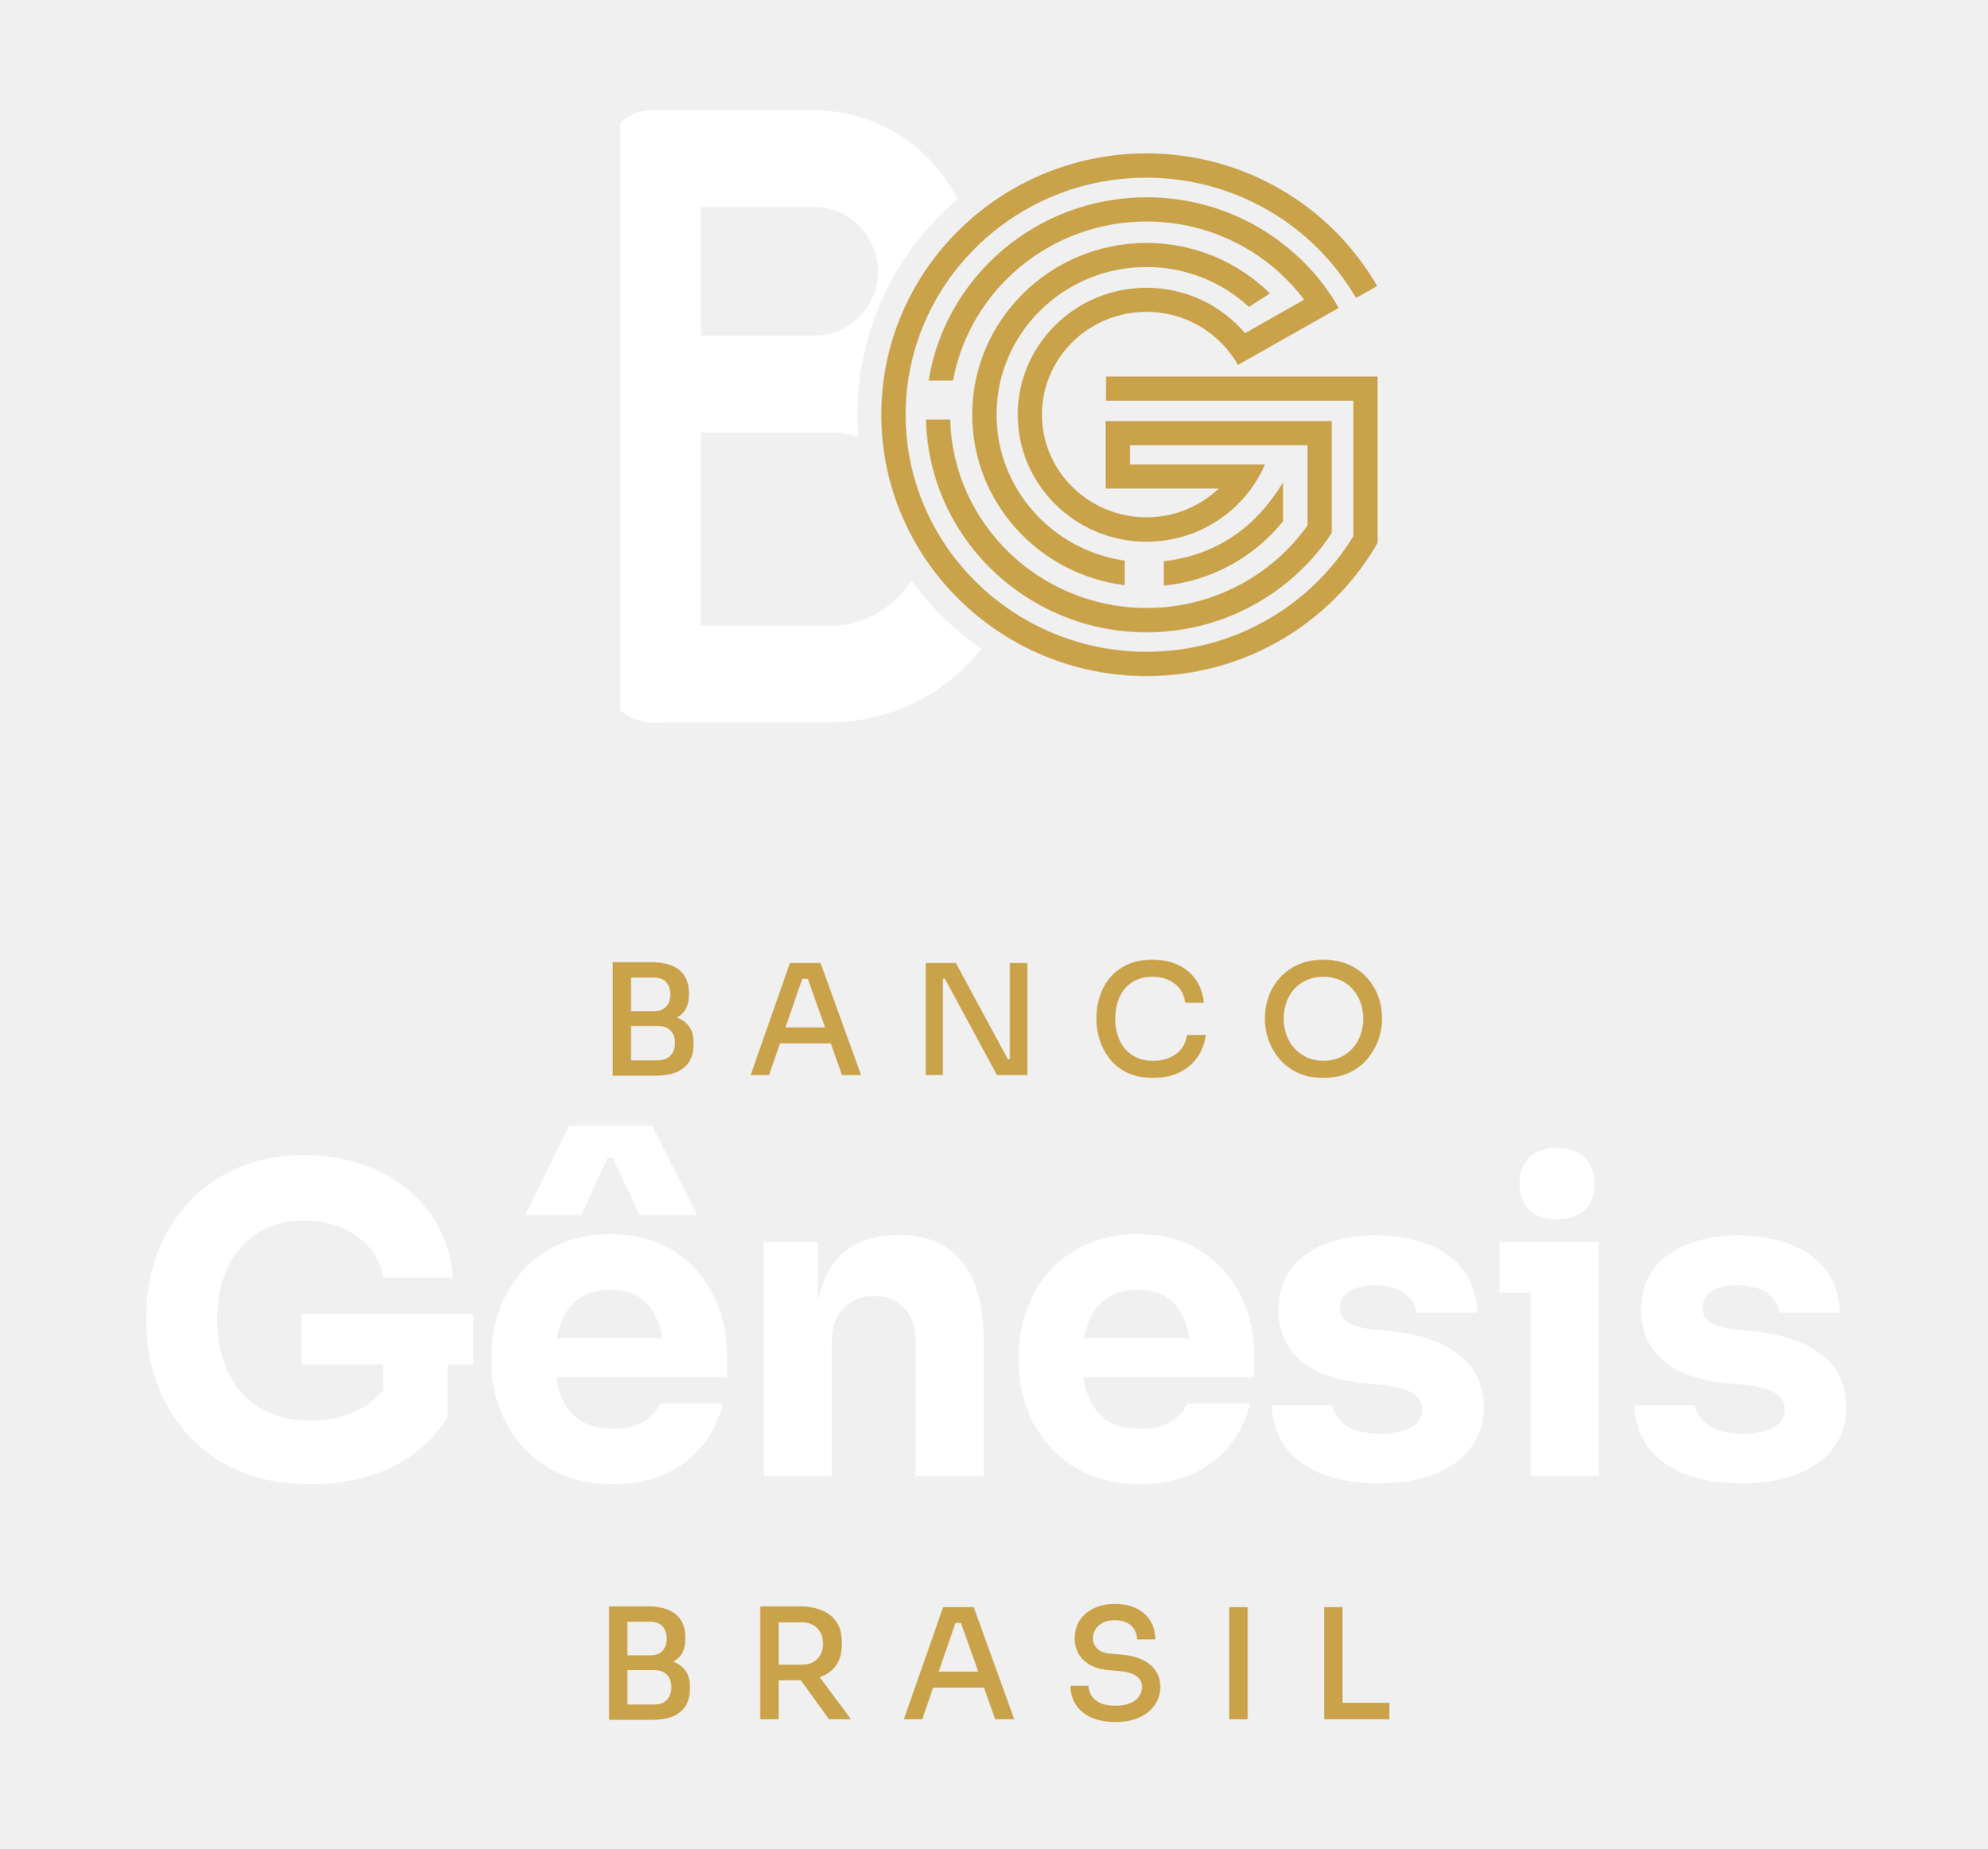
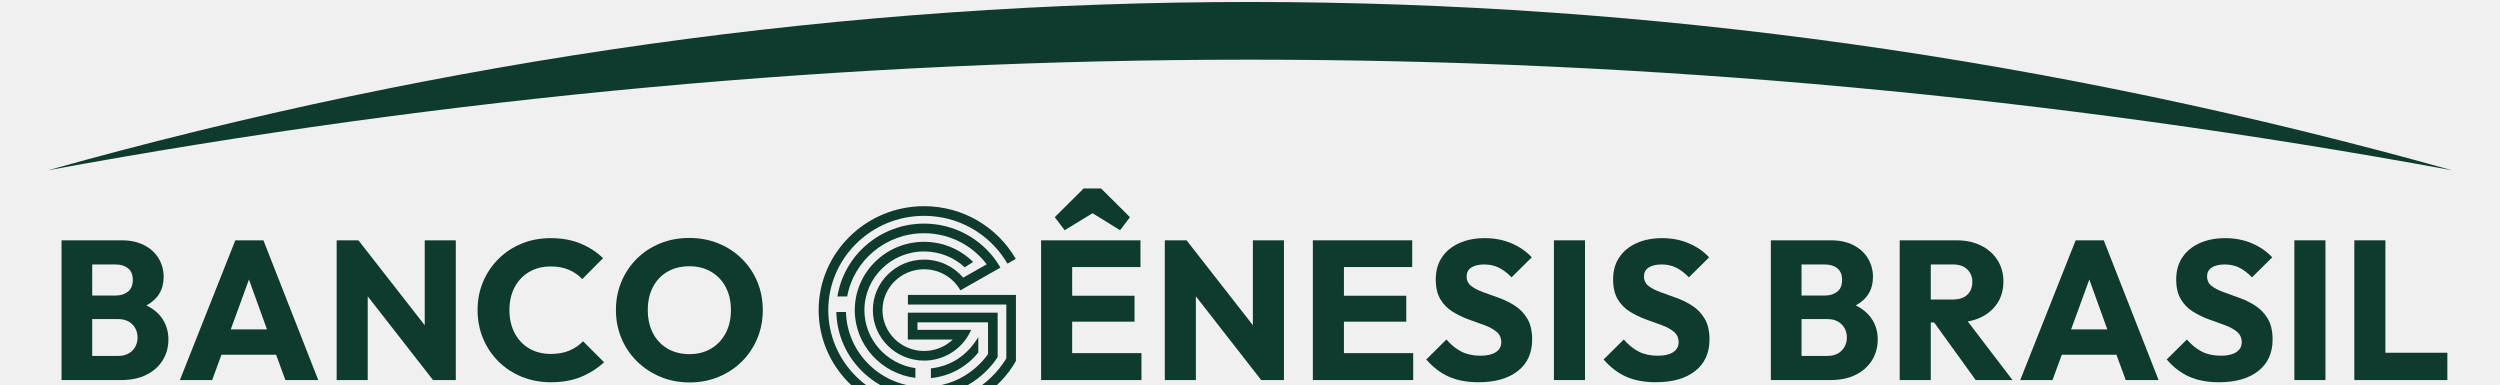
- <svg xmlns="http://www.w3.org/2000/svg" width="559" height="520" viewBox="0 0 559 520">
-   <g transform="translate(152.82,36.0) scale(1.92)">
-     <mask id="m57">
-       <rect x="-10" y="-20" width="170" height="130" fill="white" />
-       <g transform="translate(44,-1) scale(0.16797)" fill="black" stroke="black" stroke-width="41.7" stroke-linejoin="round">
-         <path d="M279.3,383.8v21.3c42-4.1,79.1-25.2,104-56.1v-33.9C359.8,353.9,325.6,378.6,279.3,383.8z M264.2,106.2 c-83.8,0-152,67.2-152,149.8c0,76.3,58.1,139.5,133,148.7v-21.4c-63.2-9-111.8-62.8-111.8-127.4c0-71,58.7-128.7,130.8-128.7 c34.5,0,66,13.2,89.4,34.8l18.3-11.8C344.3,123.1,306.2,106.2,264.2,106.2z" />
-         <path d="M465.8,222.7v145c-2.2,4-4.7,7.9-7.2,11.8c-41.2,62.8-112.9,104.5-194.4,104.5 c-127.5,0-231.3-102.2-231.3-228c0-125.7,103.8-227.9,231.3-227.9c85.5,0,160.4,46,200.4,114.3c0.3,0.5,0.5,0.9,0.8,1.4 l-18.4,10.4c-1.6-2.7-3.2-5.3-4.9-7.9c-37.2-58.2-103.1-97-178-97C148.4,49.2,54.1,142,54.1,256c0,114,94.3,206.8,210.2,206.8 c76.5,0,143.6-40.5,180.4-100.9V243.8H228.9v-21.1H465.8z" />
-         <path d="M228.7,261.6h197.1v97.5c-2.3,3.5-4.7,6.9-7.2,10.3c-35.1,46.3-91.2,76.4-154.3,76.4 c-104.7,0-190.2-82.9-192.4-185.6h21.1c2.3,91,78.3,164.4,171.3,164.4c58.1,0,109.6-28.6,140.6-72.3l-0.2-0.3v-69.3H249.8v16.7 h117.7c-0.6,1.4-1.3,2.9-1.9,4.3c-18.1,37.3-56.7,63.1-101.4,63.1c-61.9,0-112.3-49.7-112.3-110.8c0-61.1,50.4-110.7,112.3-110.7 c34.5,0,65.3,15.4,86,39.6l16.2-9.2l18.6-10.5l16.7-9.5c-31.2-41.4-81.2-68.2-137.5-68.2c-84.1,0-154.3,60-168.7,138.7H74.2 c14.5-90.5,94.3-159.8,190.1-159.8c66.1,0,124.5,33,159.2,83.1c3,4.4,5.8,8.8,8.4,13.4l-18.4,10.4l-16.7,9.4l-18.4,10.4l-16,9.1 L344,212.6c-1.1-2-2.3-3.9-3.6-5.8c-16.3-24.4-44.4-40.5-76.2-40.5c-50.3,0-91.2,40.2-91.2,89.6c0,49.4,40.9,89.6,91.2,89.6 c24.5,0,46.7-9.6,63.1-25.1h-98.7V261.6z" />
-       </g>
-     </mask>
-     <g mask="url(#m57)">
-       <g transform="translate(16,80) scale(1.18) translate(-16,-80)" fill="none" stroke="#ffffff" stroke-width="12" stroke-linecap="round" stroke-linejoin="round">
-         <path d="M16 16 V80" />
-         <path d="M16 16 H36 a14 14 0 0 1 0 28 H16" />
-         <path d="M16 44 H38 a18 18 0 0 1 0 36 H16" />
-       </g>
+ <svg xmlns="http://www.w3.org/2000/svg" viewBox="-24.29 -192.02 1263.10 194.02" role="img" aria-label="Banco Gênesis Brasil">
+   <g fill="#0e3b2e">
+     <path d="M0 -106.00Q607.26 -276.03 1214.52 -106.00Q607.26 -217.74 0 -106.00Z" />
+     <path d="M6.8 0.0V-70.6H37.1Q43.9 -70.6 48.65 -68.1Q53.4 -65.6 55.9 -61.4Q58.4 -57.2 58.4 -52.1Q58.4 -42.5 49.7 -37.7Q55.1 -35.1 57.95 -30.65Q60.8 -26.2 60.8 -20.5Q60.8 -14.7 57.95 -10.05Q55.1 -5.4 49.75 -2.7Q44.4 0.0 36.9 0.0ZM34.1 -58.4H22.3V-42.7H34.1Q37.9 -42.7 40.35 -44.65Q42.8 -46.6 42.8 -50.6Q42.8 -54.5 40.4 -56.45Q38.0 -58.4 34.1 -58.4ZM35.4 -30.8H22.3V-12.2H35.4Q39.9 -12.2 42.55 -14.85Q45.2 -17.5 45.2 -21.5Q45.2 -25.5 42.55 -28.15Q39.9 -30.8 35.4 -30.8Z" />
+     <path d="M66.6 0.0 94.6 -70.6H108.8L136.5 0.0H119.9L115.2 -12.8H87.6L82.9 0.0ZM92.3 -25.6H110.6L101.5 -50.8Z" />
+     <path d="M145.8 0.0V-70.6H156.8L190.3 -27.7V-70.6H206.0V0.0H194.5L161.5 -42.3V0.0Z" />
+     <path d="M254.1 1.1Q246.1 1.1 239.35 -1.65Q232.6 -4.4 227.6 -9.35Q222.6 -14.3 219.8 -20.95Q217.0 -27.6 217.0 -35.4Q217.0 -43.1 219.8 -49.7Q222.6 -56.3 227.6 -61.25Q232.6 -66.2 239.3 -68.95Q246.0 -71.7 254.0 -71.7Q262.4 -71.7 268.95 -69.0Q275.5 -66.3 280.4 -61.6L269.9 -51.0Q267.1 -54.0 263.15 -55.7Q259.2 -57.4 254.0 -57.4Q247.8 -57.4 243.1 -54.65Q238.4 -51.9 235.75 -46.95Q233.1 -42.0 233.1 -35.4Q233.1 -28.7 235.75 -23.7Q238.4 -18.7 243.1 -15.95Q247.8 -13.2 254.0 -13.2Q259.4 -13.2 263.4 -14.9Q267.4 -16.6 270.3 -19.6L280.9 -9.0Q275.8 -4.3 269.25 -1.6Q262.7 1.1 254.1 1.1Z" />
+     <path d="M324.2 1.2Q316.2 1.2 309.45 -1.6Q302.7 -4.4 297.6 -9.4Q292.5 -14.4 289.7 -21.05Q286.9 -27.7 286.9 -35.4Q286.9 -43.1 289.7 -49.75Q292.5 -56.4 297.5 -61.35Q302.5 -66.3 309.25 -69.05Q316 -71.8 324 -71.8Q331.9 -71.8 338.65 -69.05Q345.4 -66.3 350.45 -61.35Q355.5 -56.4 358.3 -49.75Q361.1 -43.1 361.1 -35.3Q361.1 -27.6 358.3 -20.95Q355.5 -14.3 350.5 -9.35Q345.5 -4.4 338.75 -1.6Q332 1.2 324.2 1.2ZM324 -13.1Q330.3 -13.1 335 -15.9Q339.7 -18.7 342.35 -23.7Q345 -28.7 345 -35.4Q345 -42.0 342.35 -47.0Q339.7 -52.0 334.95 -54.75Q330.2 -57.5 324 -57.5Q317.7 -57.5 312.95 -54.75Q308.2 -52.0 305.6 -47.0Q303 -42.0 303 -35.4Q303 -28.7 305.6 -23.7Q308.2 -18.7 312.95 -15.9Q317.7 -13.1 324 -13.1Z" />
+     <g transform="translate(381.34,-96.35) scale(0.11706)">
+       <path d="M757.3,637.6C711,713.7,643.8,762.4,552.7,772.7v41.9c82.7-8.1,155.6-49.5,204.6-110.4V637.6z" />
+       <path d="M485.7,813.7v-42c-124.3-17.8-220-123.5-220-250.6c0-139.6,115.5-253.1,257.4-253.1   c67.9,0,129.8,26,175.8,68.4l35.9-23.1c-54.1-53.6-129.1-86.9-211.7-86.9c-164.9,0-299,132.3-299,294.7   C224.1,671.2,338.4,795.5,485.7,813.7z" />
+       <path d="M453.5,497.2h424.7v232.5C805.8,848.5,673.8,928,523.2,928c-227.9,0-413.4-182.5-413.4-406.9   c0-224.3,185.5-406.8,413.4-406.8c147.4,0,277,76.2,350.2,190.8c3.4,5.1,6.5,10.3,9.6,15.6l36.1-20.5c-0.5-0.9-1-1.8-1.6-2.7   c-78.7-134.4-226-224.9-394.3-224.9c-250.9,0-455,201.2-455,448.4c0,247.3,204.1,448.5,455,448.5c160.2,0,301.3-82,382.4-205.6   c4.9-7.5,9.7-15.2,14.1-23.1V455.6H453.5V497.2z" />
+       <path d="M523.1,344.9c62.6,0,117.9,31.7,149.9,79.7c2.5,3.6,4.8,7.4,7,11.3l36.2-20.6l31.4-17.9l36.2-20.5l32.8-18.6   l36.2-20.5c-5.1-9-10.7-17.8-16.6-26.4C768,212.8,653.1,147.8,523.1,147.8c-188.5,0-345.3,136.5-373.9,314.5h42.1   c28.2-154.9,166.3-272.9,331.8-272.9c110.7,0,209,52.7,270.4,134.1l-32.9,18.7L724,363l-31.8,18.1   c-40.6-47.6-101.3-77.9-169.1-77.9c-121.7,0-220.9,97.8-220.9,217.9c0,120.3,99.1,218,220.9,218c87.8,0,163.8-50.7,199.4-124.1   c1.3-2.7,2.6-5.6,3.8-8.4H494.7v-32.8h304.5V710l0.4,0.5c-61,86-162.1,142.3-276.5,142.3c-183,0-332.5-144.3-337-323.4h-41.6   c4.5,201.9,172.5,365,378.6,365c124.1,0,234.4-59.1,303.5-150.2c5-6.6,9.7-13.3,14.2-20.2V532.2H453.1v116.1h194.1   c-32.2,30.5-75.9,49.3-124.1,49.3c-99,0-179.4-79.2-179.4-176.4S424.2,344.9,523.1,344.9z" />
    </g>
-     <g transform="translate(44,-1) scale(0.16797)" fill="#c9a24a">
-       <path d="M279.3,383.8v21.3c42-4.1,79.1-25.2,104-56.1v-33.9C359.8,353.9,325.6,378.6,279.3,383.8z M264.2,106.2 c-83.8,0-152,67.2-152,149.8c0,76.3,58.1,139.5,133,148.7v-21.4c-63.2-9-111.8-62.8-111.8-127.4c0-71,58.7-128.7,130.8-128.7 c34.5,0,66,13.2,89.4,34.8l18.3-11.8C344.3,123.1,306.2,106.2,264.2,106.2z" />
-       <path d="M465.8,222.7v145c-2.2,4-4.7,7.9-7.2,11.8c-41.2,62.8-112.9,104.5-194.4,104.5 c-127.5,0-231.3-102.2-231.3-228c0-125.7,103.8-227.9,231.3-227.9c85.5,0,160.4,46,200.4,114.3c0.3,0.5,0.5,0.9,0.8,1.4 l-18.4,10.4c-1.6-2.7-3.2-5.3-4.9-7.9c-37.2-58.2-103.1-97-178-97C148.4,49.2,54.1,142,54.1,256c0,114,94.3,206.8,210.2,206.8 c76.5,0,143.6-40.5,180.4-100.9V243.8H228.9v-21.1H465.8z" />
-       <path d="M228.7,261.6h197.1v97.5c-2.3,3.5-4.7,6.9-7.2,10.3c-35.1,46.3-91.2,76.4-154.3,76.4 c-104.7,0-190.2-82.9-192.4-185.6h21.1c2.3,91,78.3,164.4,171.3,164.4c58.1,0,109.6-28.6,140.6-72.3l-0.2-0.3v-69.3H249.8v16.7 h117.7c-0.6,1.4-1.3,2.9-1.9,4.3c-18.1,37.3-56.7,63.1-101.4,63.1c-61.9,0-112.3-49.7-112.3-110.8c0-61.1,50.4-110.7,112.3-110.7 c34.5,0,65.3,15.4,86,39.6l16.2-9.2l18.6-10.5l16.7-9.5c-31.2-41.4-81.2-68.2-137.5-68.2c-84.1,0-154.3,60-168.7,138.7H74.2 c14.5-90.5,94.3-159.8,190.1-159.8c66.1,0,124.5,33,159.2,83.1c3,4.4,5.8,8.8,8.4,13.4l-18.4,10.4l-16.7,9.4l-18.4,10.4l-16,9.1 L344,212.6c-1.1-2-2.3-3.9-3.6-5.8c-16.3-24.4-44.4-40.5-76.2-40.5c-50.3,0-91.2,40.2-91.2,89.6c0,49.4,40.9,89.6,91.2,89.6 c24.5,0,46.7-9.6,63.1-25.1h-98.7V261.6z" />
-     </g>
+     <path d="M501.715 0.0V-70.6H551.915V-57.1H517.415V-42.6H548.915V-29.5H517.415V-13.6H552.415V0.0ZM513.615 -75.7 508.615 -82.3 523.215 -96.8H532.015L546.615 -82.3L541.615 -75.7L527.715 -84.3Z" />
+     <path d="M564.215 0.0V-70.6H575.215L608.715 -27.7V-70.6H624.415V0.0H612.915L579.915 -42.3V0.0Z" />
+     <path d="M639.015 0.0V-70.6H689.215V-57.1H654.715V-42.6H686.215V-29.5H654.715V-13.6H689.715V0.0Z" />
+     <path d="M722.715 1.1Q714.015 1.1 707.715 -1.7Q701.415 -4.5 696.315 -10.4L706.515 -20.5Q709.915 -16.5 714.015 -14.4Q718.115 -12.3 723.715 -12.3Q728.715 -12.3 731.465 -14.1Q734.215 -15.9 734.215 -19.1Q734.215 -22.4 731.815 -24.4Q729.415 -26.4 725.665 -27.75Q721.915 -29.1 717.665 -30.65Q713.415 -32.2 709.615 -34.55Q705.815 -36.9 703.465 -40.8Q701.115 -44.7 701.115 -50.9Q701.115 -57.4 704.265 -62.05Q707.415 -66.7 713.015 -69.2Q718.615 -71.7 725.915 -71.7Q733.315 -71.7 739.465 -69.05Q745.615 -66.4 749.615 -62.0L739.415 -51.9Q736.215 -55.2 732.965 -56.8Q729.715 -58.4 725.615 -58.4Q721.415 -58.4 719.065 -56.85Q716.715 -55.3 716.715 -52.4Q716.715 -49.3 719.065 -47.5Q721.415 -45.7 725.215 -44.35Q729.015 -43.0 733.265 -41.45Q737.515 -39.9 741.265 -37.45Q745.015 -35.0 747.415 -30.95Q749.815 -26.9 749.815 -20.5Q749.815 -10.3 742.615 -4.6Q735.415 1.1 722.715 1.1Z" />
+     <path d="M760.815 0.0V-70.6H776.515V0.0Z" />
+     <path d="M812.315 1.1Q803.615 1.1 797.315 -1.7Q791.015 -4.5 785.915 -10.4L796.115 -20.5Q799.515 -16.5 803.615 -14.4Q807.715 -12.3 813.315 -12.3Q818.315 -12.3 821.065 -14.1Q823.815 -15.9 823.815 -19.1Q823.815 -22.4 821.415 -24.4Q819.015 -26.4 815.265 -27.75Q811.515 -29.1 807.265 -30.65Q803.015 -32.2 799.215 -34.55Q795.415 -36.9 793.065 -40.8Q790.715 -44.7 790.715 -50.9Q790.715 -57.4 793.865 -62.05Q797.015 -66.7 802.615 -69.2Q808.215 -71.7 815.515 -71.7Q822.915 -71.7 829.065 -69.05Q835.215 -66.4 839.215 -62.0L829.015 -51.9Q825.815 -55.2 822.565 -56.8Q819.315 -58.4 815.215 -58.4Q811.015 -58.4 808.665 -56.85Q806.315 -55.3 806.315 -52.4Q806.315 -49.3 808.665 -47.5Q811.015 -45.7 814.815 -44.35Q818.615 -43.0 822.865 -41.45Q827.115 -39.9 830.865 -37.45Q834.615 -35.0 837.015 -30.95Q839.415 -26.9 839.415 -20.5Q839.415 -10.3 832.215 -4.6Q825.015 1.1 812.315 1.1Z" />
+     <path d="M870.415 0.0V-70.6H900.715Q907.515 -70.6 912.265 -68.1Q917.015 -65.6 919.515 -61.4Q922.015 -57.2 922.015 -52.1Q922.015 -42.5 913.315 -37.7Q918.715 -35.1 921.565 -30.65Q924.415 -26.2 924.415 -20.5Q924.415 -14.7 921.565 -10.05Q918.715 -5.4 913.365 -2.7Q908.015 0.0 900.515 0.0ZM897.715 -58.4H885.915V-42.7H897.715Q901.515 -42.7 903.965 -44.65Q906.415 -46.6 906.415 -50.6Q906.415 -54.5 904.015 -56.45Q901.615 -58.4 897.715 -58.4ZM899.015 -30.8H885.915V-12.2H899.015Q903.515 -12.2 906.165 -14.85Q908.815 -17.5 908.815 -21.5Q908.815 -25.5 906.165 -28.15Q903.515 -30.8 899.015 -30.8Z" />
+     <path d="M935.515 0.0V-70.6H964.315Q971.315 -70.6 976.615 -67.95Q981.915 -65.3 984.915 -60.6Q987.915 -55.9 987.915 -49.8Q987.915 -41.8 983.015 -36.45Q978.115 -31.1 969.915 -29.6L992.515 0.0H973.915L952.915 -29.1H951.215V0.0ZM962.515 -58.4H951.215V-40.7H962.415Q967.115 -40.7 969.665 -43.1Q972.215 -45.5 972.215 -49.6Q972.215 -53.4 969.665 -55.9Q967.115 -58.4 962.515 -58.4Z" />
+     <path d="M996.415 0.0 1024.415 -70.6H1038.615L1066.315 0.0H1049.715L1045.015 -12.8H1017.415L1012.715 0.0ZM1022.115 -25.6H1040.415L1031.315 -50.8Z" />
+     <path d="M1096.815 1.1Q1088.115 1.1 1081.815 -1.7Q1075.515 -4.5 1070.415 -10.4L1080.615 -20.5Q1084.015 -16.5 1088.115 -14.4Q1092.215 -12.3 1097.815 -12.3Q1102.815 -12.3 1105.565 -14.1Q1108.315 -15.9 1108.315 -19.1Q1108.315 -22.4 1105.915 -24.4Q1103.515 -26.4 1099.765 -27.75Q1096.015 -29.1 1091.765 -30.65Q1087.515 -32.2 1083.715 -34.55Q1079.915 -36.9 1077.565 -40.8Q1075.215 -44.7 1075.215 -50.9Q1075.215 -57.4 1078.365 -62.05Q1081.515 -66.7 1087.115 -69.2Q1092.715 -71.7 1100.015 -71.7Q1107.415 -71.7 1113.565 -69.05Q1119.715 -66.4 1123.715 -62.0L1113.515 -51.9Q1110.315 -55.2 1107.065 -56.8Q1103.815 -58.4 1099.715 -58.4Q1095.515 -58.4 1093.165 -56.85Q1090.815 -55.3 1090.815 -52.4Q1090.815 -49.3 1093.165 -47.5Q1095.515 -45.7 1099.315 -44.35Q1103.115 -43.0 1107.365 -41.45Q1111.615 -39.9 1115.365 -37.45Q1119.115 -35.0 1121.515 -30.95Q1123.915 -26.9 1123.915 -20.5Q1123.915 -10.3 1116.715 -4.6Q1109.515 1.1 1096.815 1.1Z" />
+     <path d="M1134.915 0.0V-70.6H1150.615V0.0Z" />
+     <path d="M1165.215 0.0V-70.6H1180.915V-13.8H1212.215V0.0Z" />
  </g>
-   <path fill="#c9a24a" d="M176.638 302.573V298.253H184.975Q187.308 298.253 188.582 296.957Q189.857 295.661 189.857 293.414Q189.857 291.125 188.604 289.85Q187.351 288.576 184.975 288.576H176.638V285.293H184.457Q187.567 285.293 189.943 286.049Q192.319 286.805 193.702 288.533Q195.084 290.261 195.084 293.242V293.846Q195.084 296.611 193.896 298.577Q192.708 300.542 190.354 301.558Q187.999 302.573 184.457 302.573ZM172.361 302.573V270.648H177.502V302.573ZM176.638 287.669V284.429H183.809Q186.271 284.429 187.416 283.111Q188.561 281.794 188.561 279.72Q188.561 277.603 187.416 276.286Q186.271 274.968 183.809 274.968H176.638V270.648H183.161Q188.431 270.648 191.11 272.873Q193.788 275.098 193.788 279.245V279.85Q193.788 282.787 192.427 284.515Q191.066 286.243 188.669 286.956Q186.271 287.669 183.161 287.669Z M211.154 302.4 222.214 270.864H230.81L242.215 302.4H236.858L226.879 274.32L228.996 275.314H223.769L226.015 274.32L216.338 302.4ZM218.326 293.501 219.967 289.008H233.186L234.871 293.501Z M260.402 302.4V270.864H268.87L283.514 297.95H284.94L284.076 298.728V270.864H289.001V302.4H280.447L265.802 275.314H264.377L265.241 274.536V302.4Z M324.382 303.178Q320.062 303.178 317.016 301.687Q313.97 300.197 312.091 297.756Q310.212 295.315 309.326 292.486Q308.441 289.656 308.441 287.021V286.07Q308.441 283.176 309.348 280.325Q310.255 277.474 312.134 275.141Q314.014 272.808 317.016 271.382Q320.018 269.957 324.122 269.957Q328.399 269.957 331.51 271.469Q334.62 272.981 336.456 275.681Q338.292 278.381 338.638 282.053H333.41Q333.065 279.634 331.79 278.014Q330.516 276.394 328.55 275.573Q326.585 274.752 324.122 274.752Q321.574 274.752 319.608 275.659Q317.642 276.566 316.346 278.165Q315.05 279.763 314.381 281.902Q313.711 284.04 313.711 286.589Q313.711 289.008 314.381 291.146Q315.05 293.285 316.39 294.926Q317.729 296.568 319.738 297.475Q321.746 298.382 324.382 298.382Q328.183 298.382 330.775 296.503Q333.367 294.624 333.929 291.125H339.199Q338.767 294.451 336.953 297.194Q335.138 299.938 331.985 301.558Q328.831 303.178 324.382 303.178Z M372.29 303.178Q368.014 303.178 364.925 301.687Q361.836 300.197 359.806 297.734Q357.775 295.272 356.803 292.442Q355.831 289.613 355.831 287.021V286.07Q355.831 283.219 356.846 280.368Q357.862 277.517 359.914 275.162Q361.966 272.808 365.054 271.382Q368.143 269.957 372.29 269.957Q376.438 269.957 379.505 271.382Q382.572 272.808 384.646 275.162Q386.719 277.517 387.734 280.368Q388.75 283.219 388.75 286.07V287.021Q388.75 289.613 387.756 292.442Q386.762 295.272 384.754 297.734Q382.745 300.197 379.634 301.687Q376.524 303.178 372.29 303.178ZM372.29 298.382Q374.882 298.382 376.956 297.432Q379.03 296.482 380.498 294.84Q381.967 293.198 382.723 291.082Q383.479 288.965 383.479 286.589Q383.479 284.083 382.702 281.945Q381.924 279.806 380.477 278.186Q379.03 276.566 376.956 275.659Q374.882 274.752 372.29 274.752Q369.698 274.752 367.625 275.659Q365.551 276.566 364.082 278.186Q362.614 279.806 361.858 281.945Q361.102 284.083 361.102 286.589Q361.102 288.965 361.858 291.082Q362.614 293.198 364.082 294.84Q365.551 296.482 367.625 297.432Q369.698 298.382 372.29 298.382Z" />
-   <path fill="#ffffff" d="M87.36 417.48Q75.6 417.48 66.84 413.58Q58.08 409.68 52.38 403.08Q46.68 396.48 43.92 388.44Q41.16 380.4 41.16 372.36V369.72Q41.16 361.44 43.92 353.52Q46.68 345.6 52.26 339.12Q57.84 332.64 66.18 328.8Q74.52 324.96 85.44 324.96Q97.32 324.96 106.44 329.34Q115.56 333.72 121.08 341.46Q126.6 349.2 127.44 359.4H107.76Q107.04 354.6 103.98 351Q100.92 347.4 96.18 345.36Q91.44 343.32 85.44 343.32Q79.68 343.32 75.18 345.36Q70.68 347.4 67.5 351.12Q64.32 354.84 62.7 359.94Q61.08 365.04 61.08 371.16Q61.08 377.52 62.82 382.74Q64.56 387.96 67.92 391.74Q71.28 395.52 76.26 397.56Q81.24 399.6 87.36 399.6Q95.52 399.6 101.52 396.24Q107.52 392.88 110.16 387.36L107.76 400.8V379.92H125.88V398.64Q120.24 407.76 110.34 412.62Q100.44 417.48 87.36 417.48ZM84.84 383.76V369.6H133.08V383.76Z M172.44 417.48Q164.04 417.48 157.62 414.6Q151.2 411.72 146.94 406.86Q142.68 402 140.46 395.94Q138.24 389.88 138.24 383.52V381.12Q138.24 374.52 140.46 368.46Q142.68 362.4 146.88 357.6Q151.08 352.8 157.38 349.98Q163.68 347.16 171.72 347.16Q182.28 347.16 189.54 351.9Q196.8 356.64 200.64 364.26Q204.48 371.88 204.48 380.88V387.36H146.28V376.44H192.84L186.6 381.48Q186.6 375.6 184.92 371.4Q183.24 367.2 179.94 364.98Q176.64 362.76 171.72 362.76Q166.68 362.76 163.2 365.04Q159.72 367.32 157.92 371.7Q156.12 376.08 156.12 382.44Q156.12 388.32 157.8 392.7Q159.48 397.08 163.08 399.48Q166.68 401.88 172.44 401.88Q177.72 401.88 181.08 399.84Q184.44 397.8 185.64 394.8H203.28Q201.84 401.4 197.64 406.56Q193.44 411.72 187.08 414.6Q180.72 417.48 172.44 417.48ZM147.72 341.76 160.08 316.68H183.48L196.08 341.76H179.88L172.44 325.68H170.88L163.56 341.76Z M214.8 415.2V349.44H230.04V377.64H228.96Q228.96 367.56 231.54 360.84Q234.12 354.12 239.4 350.76Q244.68 347.4 252.24 347.4H253.08Q264.6 347.4 270.66 354.9Q276.72 362.4 276.72 377.64V415.2H257.52V376.56Q257.52 371.28 254.4 367.92Q251.28 364.56 246.0 364.56Q240.6 364.56 237.3 367.98Q234.0 371.4 234.0 376.92V415.2Z M320.76 417.48Q312.36 417.48 305.94 414.6Q299.52 411.72 295.26 406.86Q291.0 402 288.78 395.94Q286.56 389.88 286.56 383.52V381.12Q286.56 374.52 288.78 368.46Q291.0 362.4 295.2 357.6Q299.4 352.8 305.7 349.98Q312.0 347.16 320.04 347.16Q330.6 347.16 337.86 351.9Q345.12 356.64 348.96 364.26Q352.8 371.88 352.8 380.88V387.36H294.6V376.44H341.16L334.92 381.48Q334.92 375.6 333.24 371.4Q331.56 367.2 328.26 364.98Q324.96 362.76 320.04 362.76Q315.0 362.76 311.52 365.04Q308.04 367.32 306.24 371.7Q304.44 376.08 304.44 382.44Q304.44 388.32 306.12 392.7Q307.8 397.08 311.4 399.48Q315.0 401.88 320.76 401.88Q326.04 401.88 329.4 399.84Q332.76 397.8 333.96 394.8H351.6Q350.16 401.4 345.96 406.56Q341.76 411.72 335.4 414.6Q329.04 417.48 320.76 417.48Z M388.08 417.24Q374.04 417.24 366.12 411.48Q358.2 405.72 357.72 395.28H374.76Q375.24 398.4 378.54 400.86Q381.84 403.32 388.44 403.32Q393.48 403.32 396.78 401.58Q400.08 399.84 400.08 396.6Q400.08 393.72 397.56 391.98Q395.04 390.24 388.56 389.52L383.4 389.04Q371.52 387.84 365.58 382.44Q359.64 377.04 359.64 368.64Q359.64 361.68 363.12 357Q366.6 352.32 372.78 349.92Q378.96 347.52 386.88 347.52Q399.6 347.52 407.4 353.1Q415.2 358.68 415.56 369.24H398.52Q398.04 366 395.16 363.78Q392.28 361.56 386.64 361.56Q382.2 361.56 379.56 363.24Q376.92 364.92 376.92 367.8Q376.92 370.56 379.2 372Q381.48 373.44 386.64 374.04L391.8 374.52Q403.92 375.84 410.64 381.24Q417.36 386.64 417.36 395.76Q417.36 402.36 413.76 407.22Q410.16 412.08 403.56 414.66Q396.96 417.24 388.08 417.24Z M430.56 415.2V349.44H449.76V415.2ZM421.8 363.6V349.44H449.76V363.6ZM438.0 342.96Q432.6 342.96 430.02 340.14Q427.44 337.32 427.44 333Q427.44 328.56 430.02 325.74Q432.6 322.92 438.0 322.92Q443.4 322.92 445.98 325.74Q448.56 328.56 448.56 333Q448.56 337.32 445.98 340.14Q443.4 342.96 438.0 342.96Z M490.08 417.24Q476.04 417.24 468.12 411.48Q460.2 405.72 459.72 395.28H476.76Q477.24 398.4 480.54 400.86Q483.84 403.32 490.44 403.32Q495.48 403.32 498.78 401.58Q502.08 399.84 502.08 396.6Q502.08 393.72 499.56 391.98Q497.04 390.24 490.56 389.52L485.4 389.04Q473.52 387.84 467.58 382.44Q461.64 377.04 461.64 368.64Q461.64 361.68 465.12 357Q468.6 352.32 474.78 349.92Q480.96 347.52 488.88 347.52Q501.6 347.52 509.4 353.1Q517.2 358.68 517.56 369.24H500.52Q500.04 366 497.16 363.78Q494.28 361.56 488.64 361.56Q484.2 361.56 481.56 363.24Q478.92 364.92 478.92 367.8Q478.92 370.56 481.2 372Q483.48 373.44 488.64 374.04L493.8 374.52Q505.92 375.84 512.64 381.24Q519.36 386.64 519.36 395.76Q519.36 402.36 515.76 407.22Q512.16 412.08 505.56 414.66Q498.96 417.24 490.08 417.24Z" />
-   <path fill="#c9a24a" d="M175.622 483.773V479.453H183.96Q186.293 479.453 187.567 478.157Q188.842 476.861 188.842 474.614Q188.842 472.325 187.589 471.05Q186.336 469.776 183.96 469.776H175.622V466.493H183.442Q186.552 466.493 188.928 467.249Q191.304 468.005 192.686 469.733Q194.069 471.461 194.069 474.442V475.046Q194.069 477.811 192.881 479.777Q191.693 481.742 189.338 482.758Q186.984 483.773 183.442 483.773ZM171.346 483.773V451.848H176.486V483.773ZM175.622 468.869V465.629H182.794Q185.256 465.629 186.401 464.311Q187.546 462.994 187.546 460.92Q187.546 458.803 186.401 457.486Q185.256 456.168 182.794 456.168H175.622V451.848H182.146Q187.416 451.848 190.094 454.073Q192.773 456.298 192.773 460.445V461.05Q192.773 463.987 191.412 465.715Q190.051 467.443 187.654 468.156Q185.256 468.869 182.146 468.869Z M213.854 483.6V451.848H219.038V483.6ZM233.208 483.6 223.186 469.733H229.061L239.386 483.6ZM217.354 472.627V468.264H225.562Q227.419 468.264 228.758 467.508Q230.098 466.752 230.81 465.413Q231.523 464.074 231.523 462.302Q231.523 460.574 230.81 459.235Q230.098 457.896 228.758 457.118Q227.419 456.341 225.562 456.341H217.354V451.848H224.87Q228.499 451.848 231.178 452.95Q233.856 454.051 235.325 456.254Q236.794 458.458 236.794 461.914V462.605Q236.794 466.061 235.303 468.264Q233.813 470.467 231.156 471.547Q228.499 472.627 224.87 472.627Z M254.246 483.6 265.306 452.064H273.902L285.307 483.6H279.95L269.971 455.52L272.088 456.514H266.861L269.107 455.52L259.43 483.6ZM261.418 474.701 263.059 470.208H276.278L277.963 474.701Z M313.776 484.378Q309.715 484.378 306.886 483.06Q304.056 481.742 302.587 479.431Q301.118 477.12 301.118 474.182H306.216Q306.216 475.522 306.95 476.818Q307.685 478.114 309.326 478.956Q310.968 479.798 313.776 479.798Q316.325 479.798 317.988 479.064Q319.651 478.33 320.45 477.12Q321.25 475.91 321.25 474.442Q321.25 472.627 319.694 471.482Q318.139 470.338 315.029 470.078L311.875 469.776Q307.512 469.43 304.92 467.076Q302.328 464.722 302.328 460.877Q302.328 457.939 303.732 455.779Q305.136 453.619 307.685 452.388Q310.234 451.157 313.603 451.157Q317.059 451.157 319.608 452.388Q322.157 453.619 323.561 455.844Q324.965 458.069 324.965 461.136H319.867Q319.867 459.754 319.198 458.522Q318.528 457.291 317.146 456.514Q315.763 455.736 313.603 455.736Q311.53 455.736 310.169 456.47Q308.808 457.205 308.117 458.371Q307.426 459.538 307.426 460.877Q307.426 462.475 308.635 463.706Q309.845 464.938 312.35 465.154L315.461 465.413Q318.787 465.672 321.228 466.817Q323.669 467.962 325.03 469.862Q326.39 471.763 326.39 474.442Q326.39 477.379 324.814 479.626Q323.237 481.872 320.407 483.125Q317.578 484.378 313.776 484.378Z M345.787 483.6V452.064H350.971V483.6Z M372.485 483.6V452.064H377.669V483.6ZM376.805 483.6V478.978H390.845V483.6Z" />
</svg>
